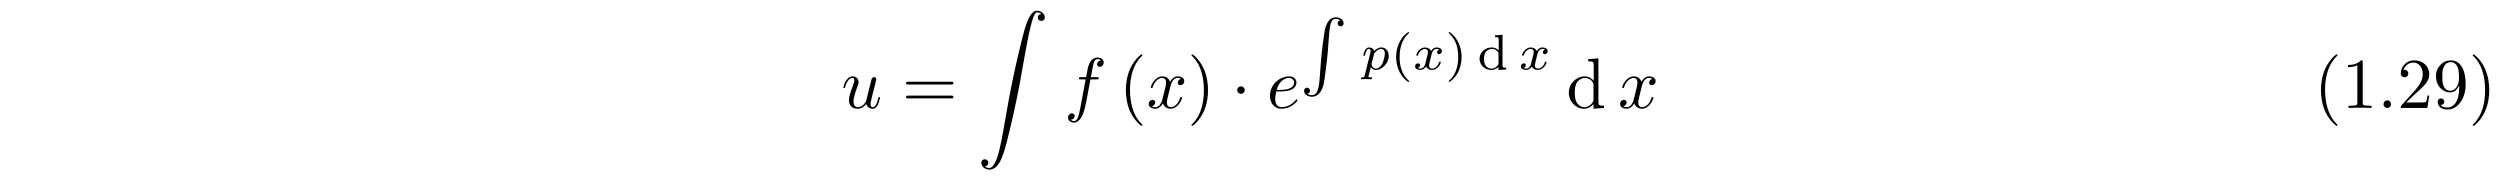
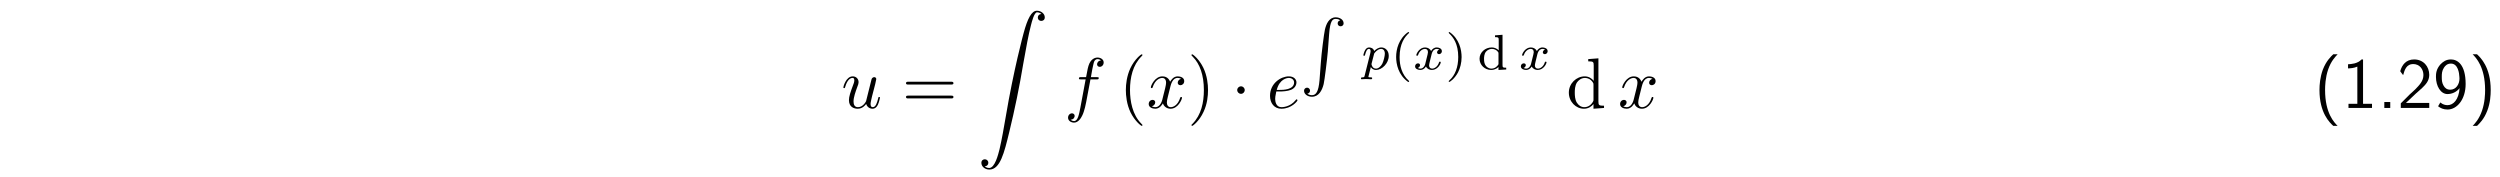
<svg xmlns="http://www.w3.org/2000/svg" xmlns:xlink="http://www.w3.org/1999/xlink" width="348.696pt" height="24.634pt" viewBox="0 0 348.696 24.634" version="1.2">
  <defs>
    <g>
      <symbol overflow="visible" id="glyph0-0">
        <path style="stroke:none;" d="" />
      </symbol>
      <symbol overflow="visible" id="glyph0-1">
        <path style="stroke:none;" d="M 5.406 -1.422 C 5.406 -1.531 5.328 -1.531 5.297 -1.531 C 5.188 -1.531 5.188 -1.484 5.156 -1.344 C 5.016 -0.781 4.828 -0.109 4.406 -0.109 C 4.203 -0.109 4.094 -0.234 4.094 -0.562 C 4.094 -0.781 4.219 -1.25 4.297 -1.609 L 4.578 -2.688 C 4.609 -2.828 4.703 -3.203 4.75 -3.359 C 4.797 -3.594 4.891 -3.969 4.891 -4.031 C 4.891 -4.203 4.75 -4.297 4.609 -4.297 C 4.562 -4.297 4.297 -4.281 4.219 -3.953 L 3.469 -0.953 C 3.453 -0.906 3.062 -0.109 2.328 -0.109 C 1.812 -0.109 1.719 -0.562 1.719 -0.922 C 1.719 -1.484 2 -2.266 2.25 -2.953 C 2.375 -3.266 2.422 -3.406 2.422 -3.594 C 2.422 -4.031 2.109 -4.406 1.609 -4.406 C 0.656 -4.406 0.297 -2.953 0.297 -2.875 C 0.297 -2.766 0.406 -2.766 0.406 -2.766 C 0.516 -2.766 0.516 -2.797 0.562 -2.953 C 0.812 -3.812 1.203 -4.188 1.578 -4.188 C 1.672 -4.188 1.828 -4.172 1.828 -3.859 C 1.828 -3.625 1.719 -3.328 1.656 -3.188 C 1.281 -2.188 1.078 -1.578 1.078 -1.094 C 1.078 -0.141 1.766 0.109 2.297 0.109 C 2.953 0.109 3.312 -0.344 3.484 -0.562 C 3.594 -0.156 3.953 0.109 4.375 0.109 C 4.719 0.109 4.953 -0.125 5.109 -0.438 C 5.281 -0.797 5.406 -1.422 5.406 -1.422 Z M 5.406 -1.422 " />
      </symbol>
      <symbol overflow="visible" id="glyph0-2">
        <path style="stroke:none;" d="M 5.5 -6.344 C 5.5 -6.797 5.047 -7.031 4.641 -7.031 C 4.297 -7.031 3.672 -6.844 3.375 -5.859 C 3.312 -5.656 3.281 -5.547 3.047 -4.297 L 2.359 -4.297 C 2.156 -4.297 2.047 -4.297 2.047 -4.109 C 2.047 -3.984 2.141 -3.984 2.328 -3.984 L 2.984 -3.984 L 2.25 -0.047 C 2.062 0.922 1.891 1.828 1.375 1.828 C 1.328 1.828 1.094 1.828 0.891 1.641 C 1.359 1.609 1.453 1.25 1.453 1.109 C 1.453 0.875 1.266 0.75 1.078 0.75 C 0.812 0.75 0.531 0.984 0.531 1.359 C 0.531 1.797 0.969 2.047 1.375 2.047 C 1.922 2.047 2.328 1.453 2.5 1.078 C 2.828 0.453 3.047 -0.75 3.062 -0.828 L 3.656 -3.984 L 4.516 -3.984 C 4.719 -3.984 4.812 -3.984 4.812 -4.188 C 4.812 -4.297 4.719 -4.297 4.547 -4.297 L 3.719 -4.297 C 3.828 -4.875 3.812 -4.859 3.922 -5.438 C 3.969 -5.641 4.109 -6.344 4.172 -6.469 C 4.25 -6.656 4.422 -6.812 4.641 -6.812 C 4.672 -6.812 4.938 -6.812 5.125 -6.625 C 4.688 -6.594 4.578 -6.234 4.578 -6.094 C 4.578 -5.859 4.766 -5.734 4.953 -5.734 C 5.219 -5.734 5.5 -5.969 5.5 -6.344 Z M 5.5 -6.344 " />
      </symbol>
      <symbol overflow="visible" id="glyph0-3">
        <path style="stroke:none;" d="M 4.938 -1.422 C 4.938 -1.531 4.859 -1.531 4.828 -1.531 C 4.734 -1.531 4.719 -1.484 4.688 -1.422 C 4.359 -0.344 3.688 -0.109 3.375 -0.109 C 2.984 -0.109 2.828 -0.422 2.828 -0.766 C 2.828 -0.984 2.875 -1.203 2.984 -1.641 L 3.328 -3.016 C 3.391 -3.266 3.625 -4.188 4.312 -4.188 C 4.359 -4.188 4.609 -4.188 4.812 -4.062 C 4.531 -4 4.344 -3.766 4.344 -3.516 C 4.344 -3.359 4.453 -3.172 4.719 -3.172 C 4.938 -3.172 5.25 -3.344 5.25 -3.75 C 5.25 -4.266 4.672 -4.406 4.328 -4.406 C 3.75 -4.406 3.406 -3.875 3.281 -3.656 C 3.031 -4.312 2.5 -4.406 2.203 -4.406 C 1.172 -4.406 0.594 -3.125 0.594 -2.875 C 0.594 -2.766 0.719 -2.766 0.719 -2.766 C 0.797 -2.766 0.828 -2.797 0.844 -2.875 C 1.188 -3.938 1.844 -4.188 2.188 -4.188 C 2.375 -4.188 2.719 -4.094 2.719 -3.516 C 2.719 -3.203 2.547 -2.547 2.188 -1.141 C 2.031 -0.531 1.672 -0.109 1.234 -0.109 C 1.172 -0.109 0.953 -0.109 0.734 -0.234 C 0.984 -0.297 1.203 -0.5 1.203 -0.781 C 1.203 -1.047 0.984 -1.125 0.844 -1.125 C 0.531 -1.125 0.297 -0.875 0.297 -0.547 C 0.297 -0.094 0.781 0.109 1.219 0.109 C 1.891 0.109 2.25 -0.594 2.266 -0.641 C 2.391 -0.281 2.75 0.109 3.344 0.109 C 4.375 0.109 4.938 -1.172 4.938 -1.422 Z M 4.938 -1.422 " />
      </symbol>
      <symbol overflow="visible" id="glyph0-4">
        <path style="stroke:none;" d="M 4.281 -1.062 C 4.281 -1.125 4.234 -1.203 4.172 -1.203 C 4.109 -1.203 4.094 -1.172 4.031 -1.094 C 3.25 -0.109 2.156 -0.109 2.047 -0.109 C 1.266 -0.109 1.172 -0.953 1.172 -1.266 C 1.172 -1.391 1.188 -1.688 1.328 -2.297 L 1.859 -2.297 C 2.156 -2.297 2.891 -2.328 3.391 -2.531 C 4.094 -2.828 4.141 -3.422 4.141 -3.562 C 4.141 -4 3.766 -4.406 3.078 -4.406 C 1.969 -4.406 0.453 -3.438 0.453 -1.688 C 0.453 -0.672 1.047 0.109 2.031 0.109 C 3.453 0.109 4.281 -0.953 4.281 -1.062 Z M 3.812 -3.562 C 3.812 -2.516 2.219 -2.516 1.797 -2.516 L 1.391 -2.516 C 1.781 -4.031 2.812 -4.188 3.078 -4.188 C 3.531 -4.188 3.812 -3.891 3.812 -3.562 Z M 3.812 -3.562 " />
      </symbol>
      <symbol overflow="visible" id="glyph1-0">
        <path style="stroke:none;" d="" />
      </symbol>
      <symbol overflow="visible" id="glyph1-1">
        <path style="stroke:none;" d="M 7.188 -3.453 C 7.188 -3.656 7 -3.656 6.859 -3.656 L 0.891 -3.656 C 0.75 -3.656 0.562 -3.656 0.562 -3.453 C 0.562 -3.266 0.75 -3.266 0.891 -3.266 L 6.844 -3.266 C 7 -3.266 7.188 -3.266 7.188 -3.453 Z M 7.188 -1.531 C 7.188 -1.719 7 -1.719 6.844 -1.719 L 0.891 -1.719 C 0.75 -1.719 0.562 -1.719 0.562 -1.531 C 0.562 -1.328 0.75 -1.328 0.891 -1.328 L 6.859 -1.328 C 7 -1.328 7.188 -1.328 7.188 -1.531 Z M 7.188 -1.531 " />
      </symbol>
      <symbol overflow="visible" id="glyph1-2">
        <path style="stroke:none;" d="M 3.297 2.391 C 3.297 2.359 3.297 2.344 3.125 2.172 C 1.891 0.922 1.562 -0.969 1.562 -2.5 C 1.562 -4.234 1.938 -5.969 3.172 -7.203 C 3.297 -7.328 3.297 -7.344 3.297 -7.375 C 3.297 -7.453 3.266 -7.484 3.203 -7.484 C 3.094 -7.484 2.203 -6.797 1.609 -5.531 C 1.109 -4.438 0.984 -3.328 0.984 -2.5 C 0.984 -1.719 1.094 -0.516 1.641 0.625 C 2.25 1.844 3.094 2.5 3.203 2.5 C 3.266 2.5 3.297 2.469 3.297 2.391 Z M 3.297 2.391 " />
      </symbol>
      <symbol overflow="visible" id="glyph1-3">
        <path style="stroke:none;" d="M 2.875 -2.5 C 2.875 -3.266 2.766 -4.469 2.219 -5.609 C 1.625 -6.828 0.766 -7.484 0.672 -7.484 C 0.609 -7.484 0.562 -7.438 0.562 -7.375 C 0.562 -7.344 0.562 -7.328 0.75 -7.141 C 1.734 -6.156 2.297 -4.578 2.297 -2.5 C 2.297 -0.781 1.938 0.969 0.703 2.219 C 0.562 2.344 0.562 2.359 0.562 2.391 C 0.562 2.453 0.609 2.5 0.672 2.5 C 0.766 2.5 1.672 1.812 2.25 0.547 C 2.766 -0.547 2.875 -1.656 2.875 -2.5 Z M 2.875 -2.5 " />
      </symbol>
      <symbol overflow="visible" id="glyph1-4">
        <path style="stroke:none;" d="M 5.25 0 L 5.25 -0.312 C 4.562 -0.312 4.469 -0.375 4.469 -0.875 L 4.469 -6.922 L 3.047 -6.812 L 3.047 -6.5 C 3.734 -6.5 3.812 -6.438 3.812 -5.938 L 3.812 -3.781 C 3.531 -4.141 3.094 -4.406 2.562 -4.406 C 1.391 -4.406 0.344 -3.422 0.344 -2.141 C 0.344 -0.875 1.312 0.109 2.453 0.109 C 3.094 0.109 3.531 -0.234 3.781 -0.547 L 3.781 0.109 Z M 3.781 -1.172 C 3.781 -1 3.781 -0.984 3.672 -0.812 C 3.375 -0.328 2.938 -0.109 2.5 -0.109 C 2.047 -0.109 1.688 -0.375 1.453 -0.75 C 1.203 -1.156 1.172 -1.719 1.172 -2.141 C 1.172 -2.5 1.188 -3.094 1.469 -3.547 C 1.688 -3.859 2.062 -4.188 2.609 -4.188 C 2.953 -4.188 3.375 -4.031 3.672 -3.594 C 3.781 -3.422 3.781 -3.406 3.781 -3.219 Z M 3.781 -1.172 " />
-       </symbol>
-       <symbol overflow="visible" id="glyph1-5">
-         <path style="stroke:none;" d="M 4.172 0 L 4.172 -0.312 L 3.859 -0.312 C 2.953 -0.312 2.938 -0.422 2.938 -0.781 L 2.938 -6.375 C 2.938 -6.625 2.938 -6.641 2.703 -6.641 C 2.078 -6 1.203 -6 0.891 -6 L 0.891 -5.688 C 1.094 -5.688 1.672 -5.688 2.188 -5.953 L 2.188 -0.781 C 2.188 -0.422 2.156 -0.312 1.266 -0.312 L 0.953 -0.312 L 0.953 0 C 1.297 -0.031 2.156 -0.031 2.562 -0.031 C 2.953 -0.031 3.828 -0.031 4.172 0 Z M 4.172 0 " />
-       </symbol>
-       <symbol overflow="visible" id="glyph1-6">
-         <path style="stroke:none;" d="M 1.906 -0.531 C 1.906 -0.812 1.672 -1.062 1.391 -1.062 C 1.094 -1.062 0.859 -0.812 0.859 -0.531 C 0.859 -0.234 1.094 0 1.391 0 C 1.672 0 1.906 -0.234 1.906 -0.531 Z M 1.906 -0.531 " />
-       </symbol>
-       <symbol overflow="visible" id="glyph1-7">
-         <path style="stroke:none;" d="M 4.469 -1.734 L 4.234 -1.734 C 4.172 -1.438 4.109 -1 4 -0.844 C 3.938 -0.766 3.281 -0.766 3.062 -0.766 L 1.266 -0.766 L 2.328 -1.797 C 3.875 -3.172 4.469 -3.703 4.469 -4.703 C 4.469 -5.844 3.578 -6.641 2.359 -6.641 C 1.234 -6.641 0.5 -5.719 0.5 -4.828 C 0.5 -4.281 1 -4.281 1.031 -4.281 C 1.203 -4.281 1.547 -4.391 1.547 -4.812 C 1.547 -5.062 1.359 -5.328 1.016 -5.328 C 0.938 -5.328 0.922 -5.328 0.891 -5.312 C 1.109 -5.969 1.656 -6.328 2.234 -6.328 C 3.141 -6.328 3.562 -5.516 3.562 -4.703 C 3.562 -3.906 3.078 -3.125 2.516 -2.5 L 0.609 -0.375 C 0.5 -0.266 0.5 -0.234 0.5 0 L 4.203 0 Z M 4.469 -1.734 " />
-       </symbol>
-       <symbol overflow="visible" id="glyph1-8">
-         <path style="stroke:none;" d="M 4.562 -3.281 C 4.562 -5.969 3.406 -6.641 2.516 -6.641 C 1.969 -6.641 1.484 -6.453 1.062 -6.016 C 0.641 -5.562 0.422 -5.141 0.422 -4.391 C 0.422 -3.156 1.297 -2.172 2.406 -2.172 C 3.016 -2.172 3.422 -2.594 3.656 -3.172 L 3.656 -2.844 C 3.656 -0.516 2.625 -0.062 2.047 -0.062 C 1.875 -0.062 1.328 -0.078 1.062 -0.422 C 1.5 -0.422 1.578 -0.703 1.578 -0.875 C 1.578 -1.188 1.344 -1.328 1.125 -1.328 C 0.969 -1.328 0.672 -1.25 0.672 -0.859 C 0.672 -0.188 1.203 0.219 2.047 0.219 C 3.344 0.219 4.562 -1.141 4.562 -3.281 Z M 3.641 -4.203 C 3.641 -3.375 3.297 -2.406 2.422 -2.406 C 2.266 -2.406 1.797 -2.406 1.5 -3.031 C 1.312 -3.406 1.312 -3.891 1.312 -4.391 C 1.312 -4.922 1.312 -5.391 1.531 -5.766 C 1.797 -6.266 2.172 -6.391 2.516 -6.391 C 2.984 -6.391 3.312 -6.047 3.484 -5.609 C 3.594 -5.281 3.641 -4.656 3.641 -4.203 Z M 3.641 -4.203 " />
      </symbol>
      <symbol overflow="visible" id="glyph2-0">
        <path style="stroke:none;" d="" />
      </symbol>
      <symbol overflow="visible" id="glyph2-1">
        <path style="stroke:none;" d="M 9.406 0.922 C 9.406 0.391 8.859 0 8.312 0 C 7.562 0 7 1.094 6.453 3.125 C 6.422 3.234 5.062 8.234 3.969 14.75 C 3.703 16.281 3.422 17.938 3.094 19.328 C 2.906 20.062 2.453 21.938 1.641 21.938 C 1.281 21.938 1.031 21.703 1.031 21.703 C 1.359 21.688 1.531 21.469 1.531 21.219 C 1.531 20.891 1.281 20.719 1.047 20.719 C 0.812 20.719 0.562 20.875 0.562 21.219 C 0.562 21.734 1.062 22.156 1.672 22.156 C 3.188 22.156 3.75 19.812 4.453 16.922 C 5.219 13.781 5.875 10.594 6.406 7.391 C 6.781 5.281 7.141 3.281 7.484 2 C 7.609 1.5 7.938 0.219 8.328 0.219 C 8.641 0.219 8.891 0.406 8.938 0.453 C 8.609 0.469 8.438 0.688 8.438 0.938 C 8.438 1.266 8.688 1.422 8.906 1.422 C 9.156 1.422 9.406 1.281 9.406 0.922 Z M 9.406 0.922 " />
      </symbol>
      <symbol overflow="visible" id="glyph2-2">
        <path style="stroke:none;" d="M 6.078 0.828 C 6.078 0.344 5.578 0 4.969 0 C 4.031 0 3.641 0.969 3.469 1.719 C 3.344 2.266 2.984 5.078 2.906 6.297 L 2.719 8.766 C 2.578 10.406 2.219 10.859 1.656 10.859 C 1.531 10.859 1.219 10.828 1.016 10.641 C 1.312 10.609 1.391 10.375 1.391 10.234 C 1.391 9.953 1.172 9.812 0.984 9.812 C 0.781 9.812 0.562 9.953 0.562 10.25 C 0.562 10.719 1.062 11.078 1.656 11.078 C 2.609 11.078 3.078 10.203 3.297 9.312 C 3.422 8.797 3.781 5.891 3.875 4.781 L 4.062 2.297 C 4.203 0.469 4.531 0.219 4.984 0.219 C 5.078 0.219 5.391 0.234 5.609 0.422 C 5.328 0.469 5.25 0.703 5.25 0.844 C 5.25 1.125 5.469 1.25 5.656 1.25 C 5.859 1.25 6.078 1.125 6.078 0.828 Z M 6.078 0.828 " />
      </symbol>
      <symbol overflow="visible" id="glyph3-0">
        <path style="stroke:none;" d="" />
      </symbol>
      <symbol overflow="visible" id="glyph3-1">
        <path style="stroke:none;" d="M 1.906 -2.5 C 1.906 -2.781 1.672 -3.016 1.391 -3.016 C 1.094 -3.016 0.859 -2.781 0.859 -2.5 C 0.859 -2.203 1.094 -1.969 1.391 -1.969 C 1.672 -1.969 1.906 -2.203 1.906 -2.5 Z M 1.906 -2.5 " />
      </symbol>
      <symbol overflow="visible" id="glyph4-0">
        <path style="stroke:none;" d="" />
      </symbol>
      <symbol overflow="visible" id="glyph4-1">
        <path style="stroke:none;" d="M 3.875 -1.906 C 3.875 -2.719 3.312 -3.078 2.844 -3.078 C 2.406 -3.078 2.031 -2.781 1.844 -2.578 C 1.734 -2.984 1.344 -3.078 1.125 -3.078 C 0.859 -3.078 0.688 -2.891 0.578 -2.703 C 0.438 -2.469 0.328 -2.047 0.328 -2 C 0.328 -1.922 0.422 -1.922 0.453 -1.922 C 0.547 -1.922 0.547 -1.938 0.594 -2.125 C 0.703 -2.531 0.844 -2.875 1.109 -2.875 C 1.297 -2.875 1.344 -2.719 1.344 -2.531 C 1.344 -2.453 1.328 -2.375 1.312 -2.328 L 0.516 0.844 C 0.469 1.047 0.453 1.094 0.188 1.094 C 0.094 1.094 0 1.094 0 1.25 C 0 1.328 0.062 1.359 0.094 1.359 C 0.266 1.359 0.5 1.328 0.688 1.328 C 0.922 1.328 1.188 1.359 1.422 1.359 C 1.484 1.359 1.562 1.328 1.562 1.203 C 1.562 1.094 1.469 1.094 1.375 1.094 C 1.219 1.094 1.031 1.094 1.031 1.016 C 1.031 0.984 1.094 0.797 1.109 0.703 L 1.375 -0.344 C 1.453 -0.203 1.672 0.062 2.094 0.062 C 2.938 0.062 3.875 -0.875 3.875 -1.906 Z M 3.328 -2.203 C 3.328 -1.922 3.172 -1.203 2.969 -0.797 C 2.781 -0.453 2.453 -0.125 2.094 -0.125 C 1.594 -0.125 1.469 -0.656 1.469 -0.734 C 1.469 -0.766 1.484 -0.812 1.484 -0.844 L 1.844 -2.234 C 2.25 -2.781 2.594 -2.875 2.812 -2.875 C 3.094 -2.875 3.328 -2.672 3.328 -2.203 Z M 3.328 -2.203 " />
      </symbol>
      <symbol overflow="visible" id="glyph4-2">
        <path style="stroke:none;" d="M 3.906 -1 C 3.906 -1.094 3.812 -1.094 3.797 -1.094 C 3.688 -1.094 3.688 -1.047 3.656 -0.969 C 3.516 -0.484 3.094 -0.125 2.703 -0.125 C 2.422 -0.125 2.281 -0.312 2.281 -0.578 C 2.281 -0.766 2.453 -1.391 2.641 -2.172 C 2.781 -2.703 3.094 -2.875 3.328 -2.875 C 3.328 -2.875 3.547 -2.875 3.703 -2.781 C 3.484 -2.719 3.391 -2.516 3.391 -2.391 C 3.391 -2.25 3.516 -2.141 3.672 -2.141 C 3.828 -2.141 4.062 -2.266 4.062 -2.562 C 4.062 -2.953 3.609 -3.078 3.344 -3.078 C 2.984 -3.078 2.703 -2.844 2.562 -2.578 C 2.438 -2.859 2.109 -3.078 1.719 -3.078 C 0.938 -3.078 0.5 -2.219 0.5 -2 C 0.5 -1.922 0.594 -1.922 0.609 -1.922 C 0.703 -1.922 0.703 -1.938 0.75 -2.031 C 0.922 -2.578 1.359 -2.875 1.703 -2.875 C 1.938 -2.875 2.125 -2.75 2.125 -2.422 C 2.125 -2.281 2.031 -1.938 1.969 -1.688 L 1.734 -0.734 C 1.672 -0.5 1.438 -0.125 1.078 -0.125 C 1.062 -0.125 0.844 -0.125 0.703 -0.219 C 0.984 -0.312 1.016 -0.562 1.016 -0.609 C 1.016 -0.766 0.891 -0.859 0.734 -0.859 C 0.531 -0.859 0.328 -0.703 0.328 -0.438 C 0.328 -0.094 0.719 0.062 1.062 0.062 C 1.391 0.062 1.672 -0.125 1.844 -0.422 C 2.016 -0.062 2.391 0.062 2.672 0.062 C 3.484 0.062 3.906 -0.797 3.906 -1 Z M 3.906 -1 " />
      </symbol>
      <symbol overflow="visible" id="glyph5-0">
        <path style="stroke:none;" d="" />
      </symbol>
      <symbol overflow="visible" id="glyph5-1">
        <path style="stroke:none;" d="M 2.609 1.656 C 2.609 1.609 2.594 1.594 2.547 1.547 C 1.609 0.703 1.281 -0.469 1.281 -1.734 C 1.281 -3.625 2 -4.547 2.562 -5.062 C 2.594 -5.094 2.609 -5.109 2.609 -5.141 C 2.609 -5.219 2.531 -5.219 2.469 -5.219 C 1.156 -4.297 0.797 -2.812 0.797 -1.75 C 0.797 -0.766 1.094 0.766 2.469 1.734 C 2.531 1.734 2.609 1.734 2.609 1.656 Z M 2.609 1.656 " />
      </symbol>
      <symbol overflow="visible" id="glyph5-2">
        <path style="stroke:none;" d="M 2.297 -1.734 C 2.297 -2.719 2 -4.25 0.625 -5.219 C 0.578 -5.219 0.5 -5.219 0.5 -5.141 C 0.5 -5.109 0.516 -5.094 0.562 -5.031 C 1.156 -4.484 1.828 -3.547 1.828 -1.75 C 1.828 -0.297 1.375 0.812 0.625 1.484 C 0.5 1.609 0.5 1.609 0.5 1.656 C 0.5 1.688 0.516 1.734 0.578 1.734 C 0.672 1.734 1.328 1.281 1.797 0.406 C 2.094 -0.172 2.297 -0.922 2.297 -1.734 Z M 2.297 -1.734 " />
      </symbol>
      <symbol overflow="visible" id="glyph5-3">
        <path style="stroke:none;" d="M 4.047 0 L 4.047 -0.25 C 3.578 -0.25 3.531 -0.297 3.531 -0.641 L 3.531 -4.844 L 2.484 -4.766 L 2.484 -4.516 C 2.953 -4.516 3 -4.453 3 -4.125 L 3 -2.672 C 2.75 -2.922 2.406 -3.078 2.031 -3.078 C 1.094 -3.078 0.328 -2.375 0.328 -1.5 C 0.328 -0.625 1.062 0.062 1.938 0.062 C 2.516 0.062 2.859 -0.234 2.969 -0.359 L 2.969 0.062 Z M 2.969 -0.734 C 2.797 -0.406 2.438 -0.125 1.984 -0.125 C 1.594 -0.125 1.312 -0.359 1.172 -0.562 C 1.031 -0.766 0.953 -1.047 0.953 -1.484 C 0.953 -1.656 0.953 -2.172 1.234 -2.5 C 1.516 -2.812 1.859 -2.875 2.062 -2.875 C 2.391 -2.875 2.703 -2.719 2.891 -2.469 C 2.969 -2.359 2.969 -2.359 2.969 -2.219 Z M 2.969 -0.734 " />
+       </symbol>
+       <symbol overflow="visible" id="glyph6-0">
+         <path style="stroke:none;" d="" />
+       </symbol>
+       <symbol overflow="visible" id="glyph6-1">
+         <path style="stroke:none;" d="M 3.312 2.5 C 2.828 2.016 1.562 0.734 1.562 -2.5 C 1.562 -3.047 1.594 -4.219 2 -5.391 C 2.406 -6.547 2.984 -7.141 3.312 -7.484 L 2.703 -7.484 C 2.375 -7.172 1.719 -6.562 1.25 -5.344 C 0.859 -4.281 0.781 -3.219 0.781 -2.5 C 0.781 0.734 2.219 2.047 2.703 2.5 Z M 3.312 2.5 " />
+       </symbol>
+       <symbol overflow="visible" id="glyph6-2">
+         <path style="stroke:none;" d="M 4.234 0 L 4.234 -0.578 L 2.984 -0.578 L 2.984 -6.766 L 2.781 -6.766 C 2.188 -6.156 1.359 -6.125 0.891 -6.094 L 0.891 -5.516 C 1.219 -5.531 1.688 -5.547 2.188 -5.766 L 2.188 -0.578 L 0.953 -0.578 L 0.953 0 Z M 4.234 0 " />
+       </symbol>
+       <symbol overflow="visible" id="glyph6-3">
+         <path style="stroke:none;" d="M 1.797 0 L 1.797 -0.828 L 0.969 -0.828 L 0.969 0 Z M 1.797 0 " />
+       </symbol>
+       <symbol overflow="visible" id="glyph6-4">
+         <path style="stroke:none;" d="M 4.469 0 L 4.469 -0.703 L 2.656 -0.703 C 2.547 -0.703 2.422 -0.703 2.297 -0.703 L 1.219 -0.703 C 1.531 -0.984 2.297 -1.719 2.609 -2.016 C 2.797 -2.188 3.297 -2.609 3.484 -2.797 C 3.938 -3.234 4.469 -3.766 4.469 -4.609 C 4.469 -5.766 3.672 -6.766 2.359 -6.766 C 1.219 -6.766 0.656 -5.984 0.422 -5.125 C 0.531 -4.953 0.594 -4.891 0.609 -4.859 C 0.625 -4.844 0.734 -4.719 0.828 -4.578 C 1.031 -5.344 1.312 -6.125 2.219 -6.125 C 3.156 -6.125 3.656 -5.375 3.656 -4.594 C 3.656 -3.75 3.094 -3.188 2.5 -2.578 L 1.734 -1.875 L 0.5 -0.641 L 0.5 0 Z M 4.469 0 " />
+       </symbol>
+       <symbol overflow="visible" id="glyph6-5">
+         <path style="stroke:none;" d="M 4.562 -3.344 C 4.562 -6.125 3.375 -6.766 2.516 -6.766 C 1.828 -6.766 1.422 -6.453 1.062 -6.094 C 0.438 -5.406 0.422 -4.75 0.422 -4.328 C 0.422 -3.047 1.078 -1.938 2.031 -1.938 C 2.656 -1.938 3.297 -2.219 3.719 -2.766 C 3.609 -1.156 2.844 -0.391 2.047 -0.391 C 1.719 -0.391 1.391 -0.469 1.031 -0.766 L 0.719 -0.234 C 1.062 0.016 1.422 0.219 2.047 0.219 C 3.344 0.219 4.562 -1.172 4.562 -3.344 Z M 3.703 -4.094 C 3.703 -3.281 3.203 -2.547 2.422 -2.547 C 1.953 -2.547 1.672 -2.766 1.469 -3.141 C 1.25 -3.531 1.234 -3.891 1.234 -4.328 C 1.234 -4.766 1.25 -5.172 1.531 -5.609 C 1.719 -5.906 2 -6.188 2.516 -6.188 C 3.5 -6.188 3.672 -4.828 3.688 -4.344 C 3.703 -4.266 3.703 -4.172 3.703 -4.094 Z M 3.703 -4.094 " />
+       </symbol>
+       <symbol overflow="visible" id="glyph6-6">
+         <path style="stroke:none;" d="M 3.078 -2.5 C 3.078 -5.719 1.641 -7.031 1.172 -7.484 L 0.562 -7.484 C 1.031 -7 2.297 -5.719 2.297 -2.5 C 2.297 -1.938 2.266 -0.766 1.859 0.406 C 1.453 1.562 0.891 2.156 0.562 2.5 L 1.172 2.5 C 1.484 2.188 2.156 1.578 2.609 0.359 C 3.016 -0.703 3.078 -1.766 3.078 -2.5 Z M 3.078 -2.5 " />
      </symbol>
    </g>
  </defs>
  <g id="surface1">
    <g style="fill:rgb(0%,0%,0%);fill-opacity:1;">
      <use xlink:href="#glyph0-1" x="117.331" y="15.057" />
    </g>
    <g style="fill:rgb(0%,0%,0%);fill-opacity:1;">
      <use xlink:href="#glyph1-1" x="125.802" y="15.057" />
    </g>
    <g style="fill:rgb(0%,0%,0%);fill-opacity:1;">
      <use xlink:href="#glyph2-1" x="136.318" y="1.496" />
    </g>
    <g style="fill:rgb(0%,0%,0%);fill-opacity:1;">
      <use xlink:href="#glyph0-2" x="148.439" y="15.057" />
    </g>
    <g style="fill:rgb(0%,0%,0%);fill-opacity:1;">
      <use xlink:href="#glyph1-2" x="156.049" y="15.057" />
    </g>
    <g style="fill:rgb(0%,0%,0%);fill-opacity:1;">
      <use xlink:href="#glyph0-3" x="159.924" y="15.057" />
    </g>
    <g style="fill:rgb(0%,0%,0%);fill-opacity:1;">
      <use xlink:href="#glyph1-3" x="165.618" y="15.057" />
    </g>
    <g style="fill:rgb(0%,0%,0%);fill-opacity:1;">
      <use xlink:href="#glyph3-1" x="171.706" y="15.057" />
    </g>
    <g style="fill:rgb(0%,0%,0%);fill-opacity:1;">
      <use xlink:href="#glyph0-4" x="176.687" y="15.057" />
    </g>
    <g style="fill:rgb(0%,0%,0%);fill-opacity:1;">
      <use xlink:href="#glyph2-2" x="181.326" y="2.417" />
    </g>
    <g style="fill:rgb(0%,0%,0%);fill-opacity:1;">
      <use xlink:href="#glyph4-1" x="189.827" y="9.695" />
    </g>
    <g style="fill:rgb(0%,0%,0%);fill-opacity:1;">
      <use xlink:href="#glyph5-1" x="193.934" y="9.695" />
    </g>
    <g style="fill:rgb(0%,0%,0%);fill-opacity:1;">
      <use xlink:href="#glyph4-2" x="197.047" y="9.695" />
    </g>
    <g style="fill:rgb(0%,0%,0%);fill-opacity:1;">
      <use xlink:href="#glyph5-2" x="201.565" y="9.695" />
    </g>
    <g style="fill:rgb(0%,0%,0%);fill-opacity:1;">
      <use xlink:href="#glyph5-3" x="206.038" y="9.695" />
    </g>
    <g style="fill:rgb(0%,0%,0%);fill-opacity:1;">
      <use xlink:href="#glyph4-2" x="211.8" y="9.695" />
    </g>
    <g style="fill:rgb(0%,0%,0%);fill-opacity:1;">
      <use xlink:href="#glyph1-4" x="218.476" y="15.057" />
    </g>
    <g style="fill:rgb(0%,0%,0%);fill-opacity:1;">
      <use xlink:href="#glyph0-3" x="225.671" y="15.057" />
    </g>
    <g style="fill:rgb(0%,0%,0%);fill-opacity:1;">
-       <use xlink:href="#glyph1-2" x="322.736" y="15.057" />
-       <use xlink:href="#glyph1-5" x="326.61" y="15.057" />
-       <use xlink:href="#glyph1-6" x="331.592" y="15.057" />
-       <use xlink:href="#glyph1-7" x="334.359" y="15.057" />
-       <use xlink:href="#glyph1-8" x="339.341" y="15.057" />
-       <use xlink:href="#glyph1-3" x="344.322" y="15.057" />
+       <use xlink:href="#glyph6-1" x="322.736" y="15.057" />
+       <use xlink:href="#glyph6-2" x="326.61" y="15.057" />
+       <use xlink:href="#glyph6-3" x="331.592" y="15.057" />
+       <use xlink:href="#glyph6-4" x="334.359" y="15.057" />
+       <use xlink:href="#glyph6-5" x="339.341" y="15.057" />
+       <use xlink:href="#glyph6-6" x="344.322" y="15.057" />
    </g>
  </g>
</svg>
